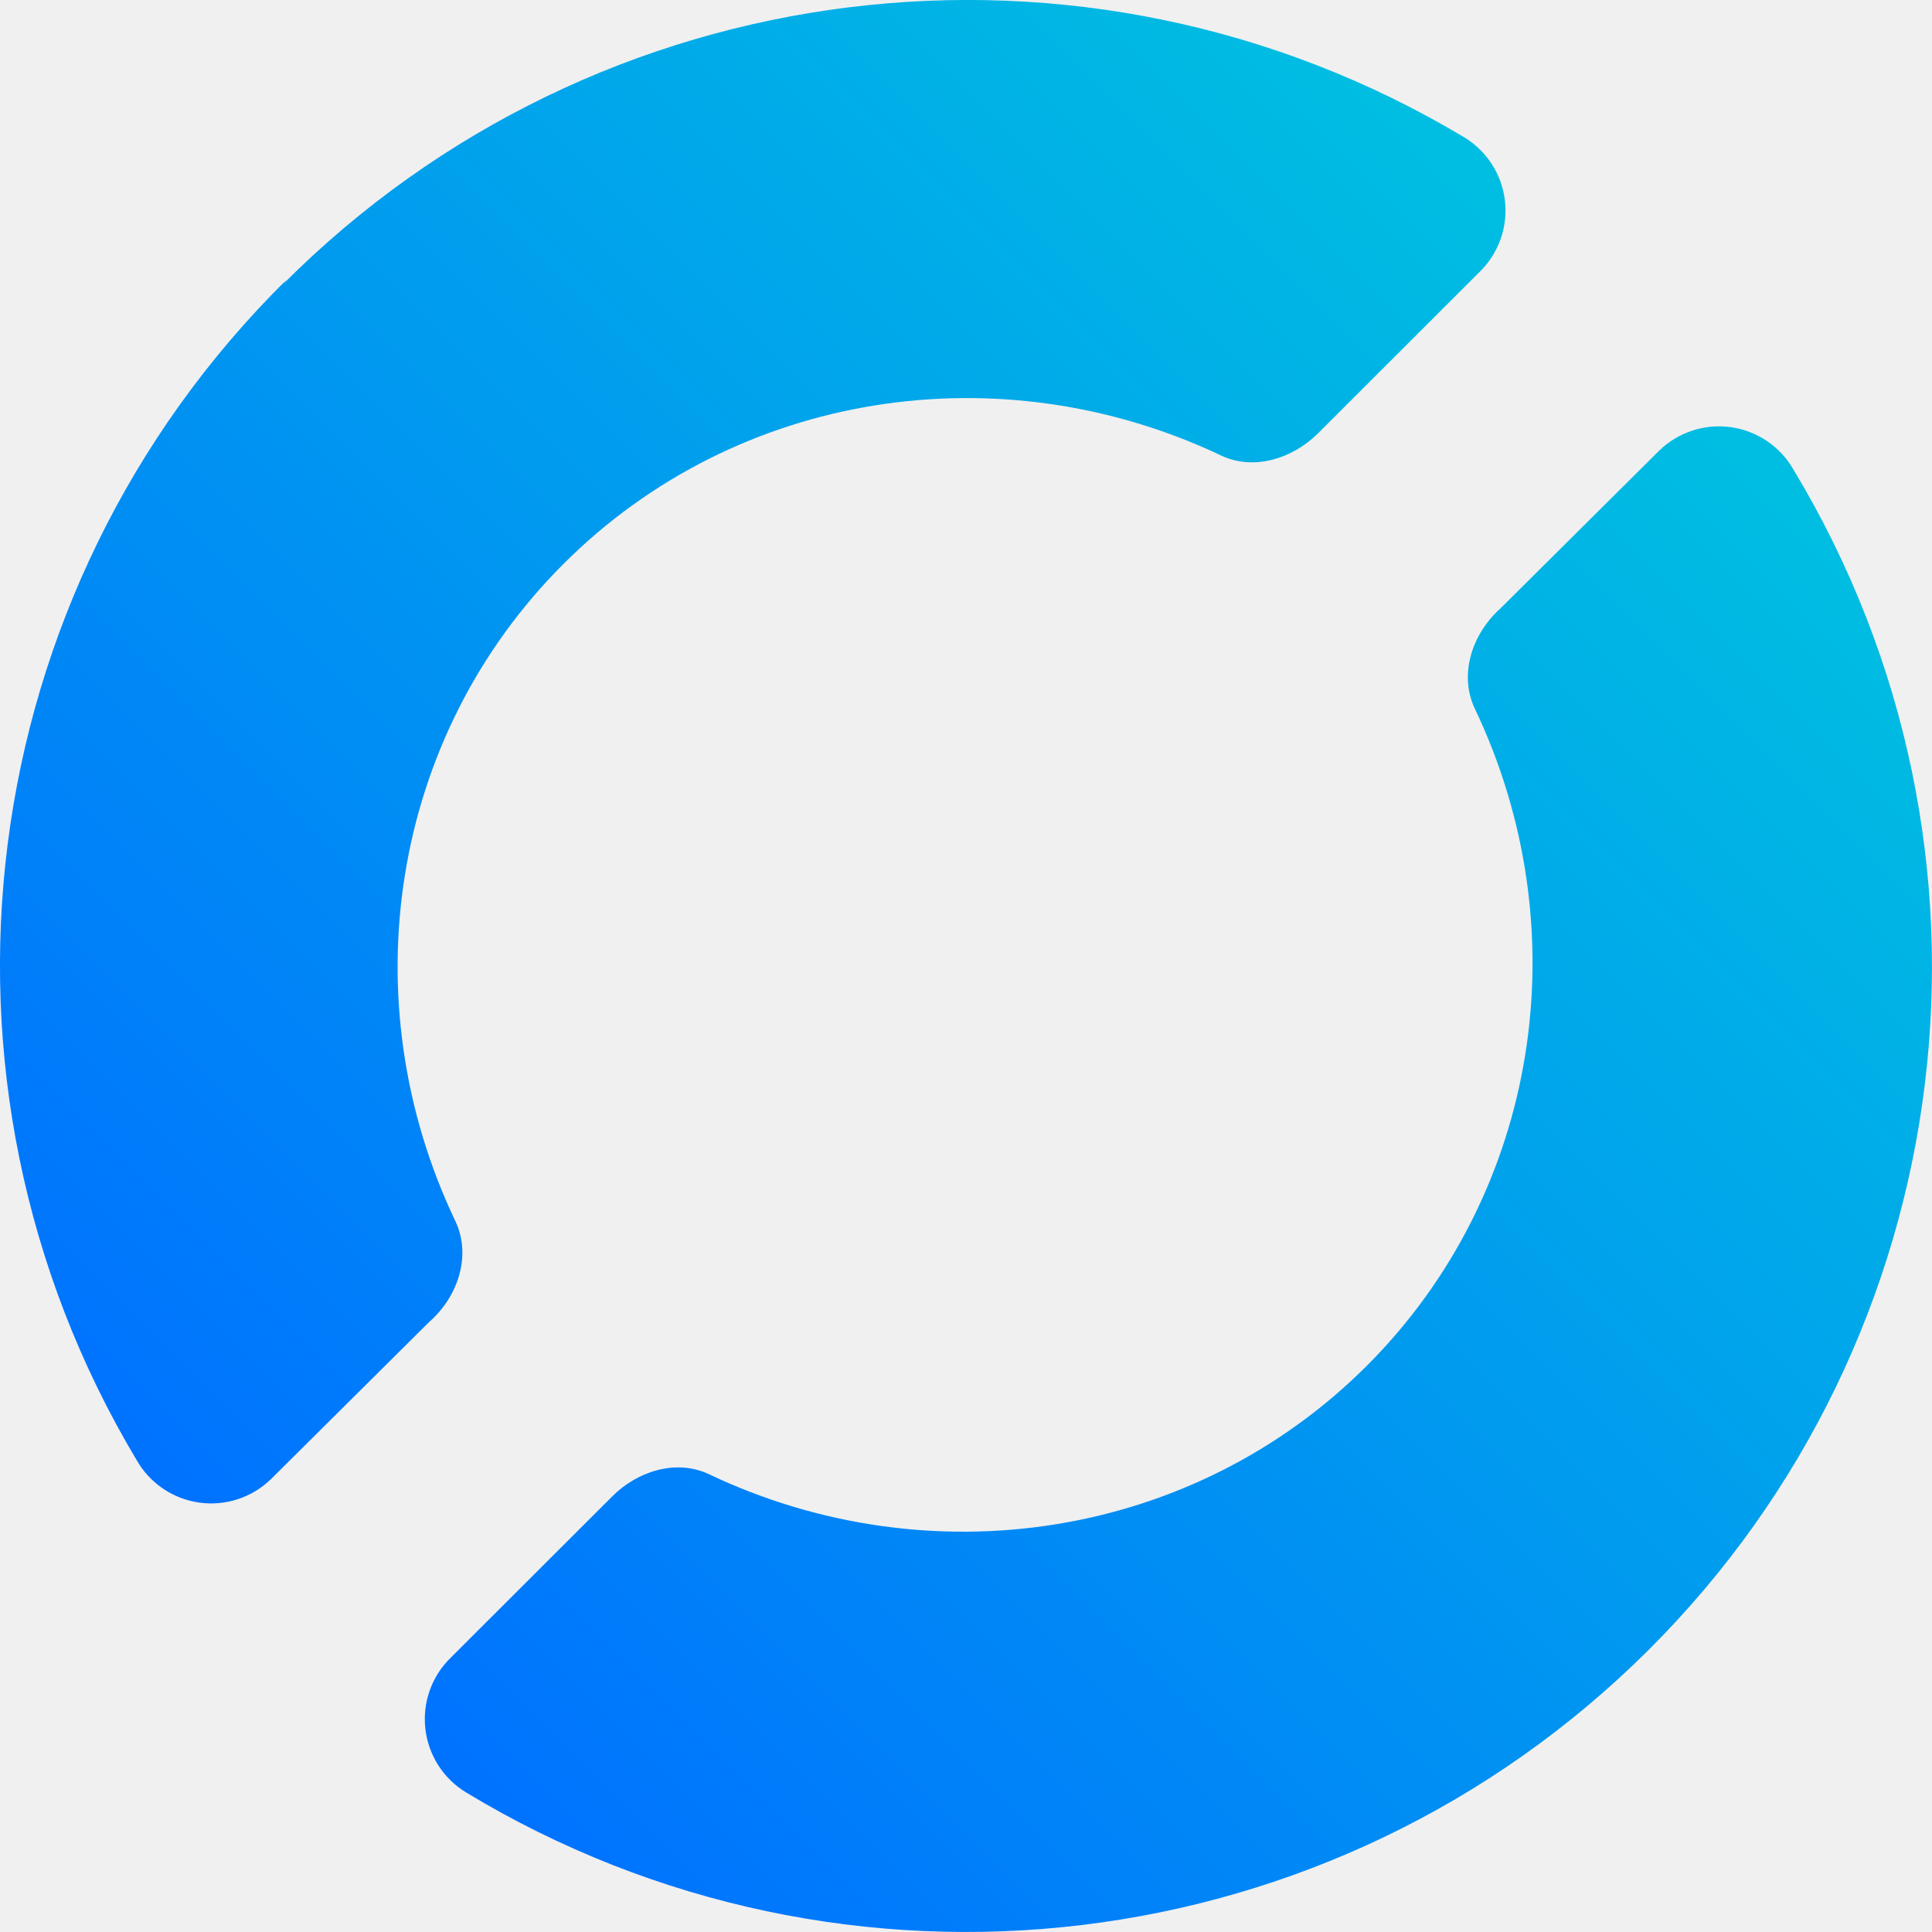
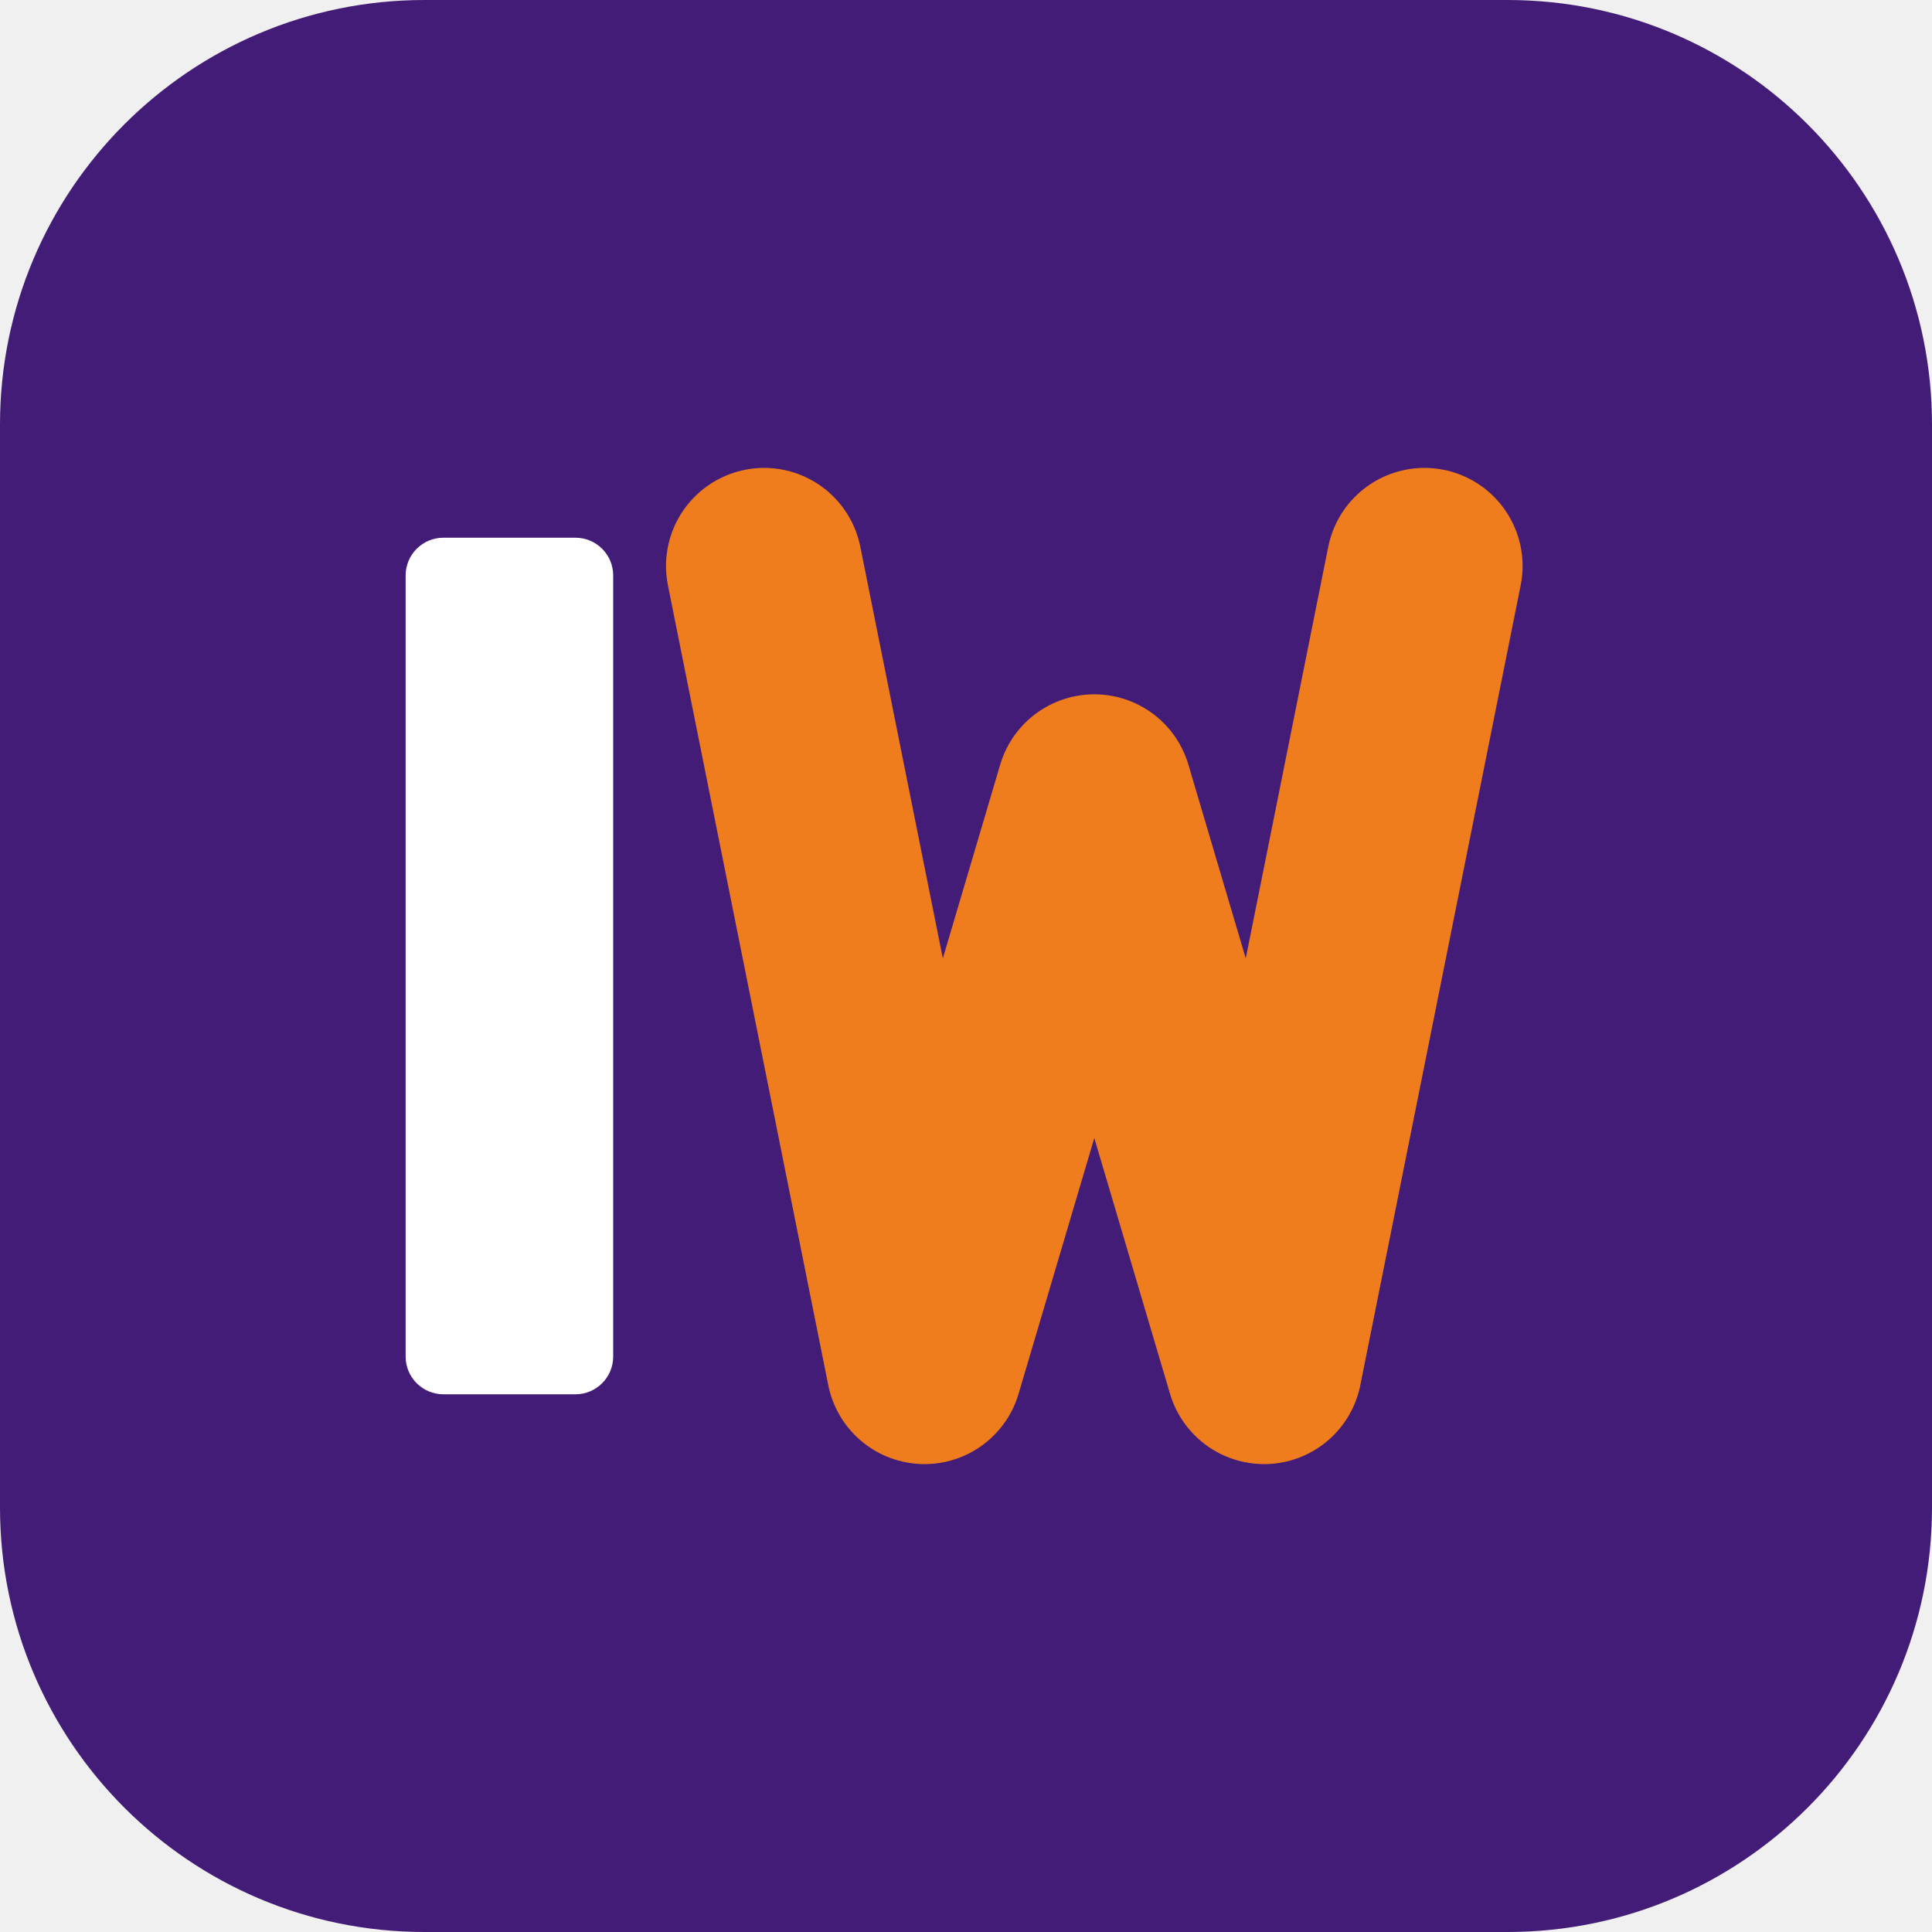
- <svg xmlns="http://www.w3.org/2000/svg" xmlns:xlink="http://www.w3.org/1999/xlink" xml:space="preserve" viewBox="66.993 897.484 26 26">
-   <linearGradient id="a" x1=".148" x2=".845" y1=".851" y2=".154" gradientTransform="matrix(26.301 0 0 26.331 90.674 911.757)" gradientUnits="userSpaceOnUse">
-     <stop offset="0" stop-color="#0071ff" />
-     <stop offset="1" stop-color="#00bfe1" />
-   </linearGradient>
-   <defs>
-     <linearGradient xlink:href="#a" id="b" x1=".148" x2=".845" y1=".851" y2=".154" gradientTransform="matrix(26.00048 0 0 25.99935 66.993 897.485)" gradientUnits="userSpaceOnUse" />
-   </defs>
-   <path fill="url(#b)" d="m89.318 903.552-2.135 2.122c-.376.337-.558.879-.347 1.337 1.422 2.976.882 6.524-1.452 8.856-2.335 2.331-5.887 2.87-8.866 1.449-.439-.197-.954-.03-1.292.312l-2.17 2.167a1.154 1.154 0 0 0 .208 1.81 13.005 13.005 0 0 0 15.91-1.912 12.97 12.97 0 0 0 1.956-15.887 1.154 1.154 0 0 0-1.812-.254zm-18.467-2.305a12.969 12.969 0 0 0-2.02 15.885 1.154 1.154 0 0 0 1.812.254l2.124-2.11c.385-.336.572-.884.359-1.348-1.423-2.976-.884-6.524 1.451-8.856 2.334-2.332 5.887-2.871 8.866-1.45.434.194.942.033 1.281-.3l2.182-2.18a1.152 1.152 0 0 0-.208-1.81 13.009 13.009 0 0 0-15.893 1.973z" />
+ <svg xmlns="http://www.w3.org/2000/svg" width="1024" height="1024" viewBox="0 0 1024 1024">
+   <rect width="1024" height="1024" rx="225" fill="#431c77" />
+   <rect x="215" y="285" width="110" height="454" rx="20" fill="#ffffff" />
+   <polyline points="405,300 490,724 580,420 670,724 755,300" fill="none" stroke="#ef7d1d" stroke-width="104" stroke-linejoin="round" stroke-linecap="round" />
</svg>
